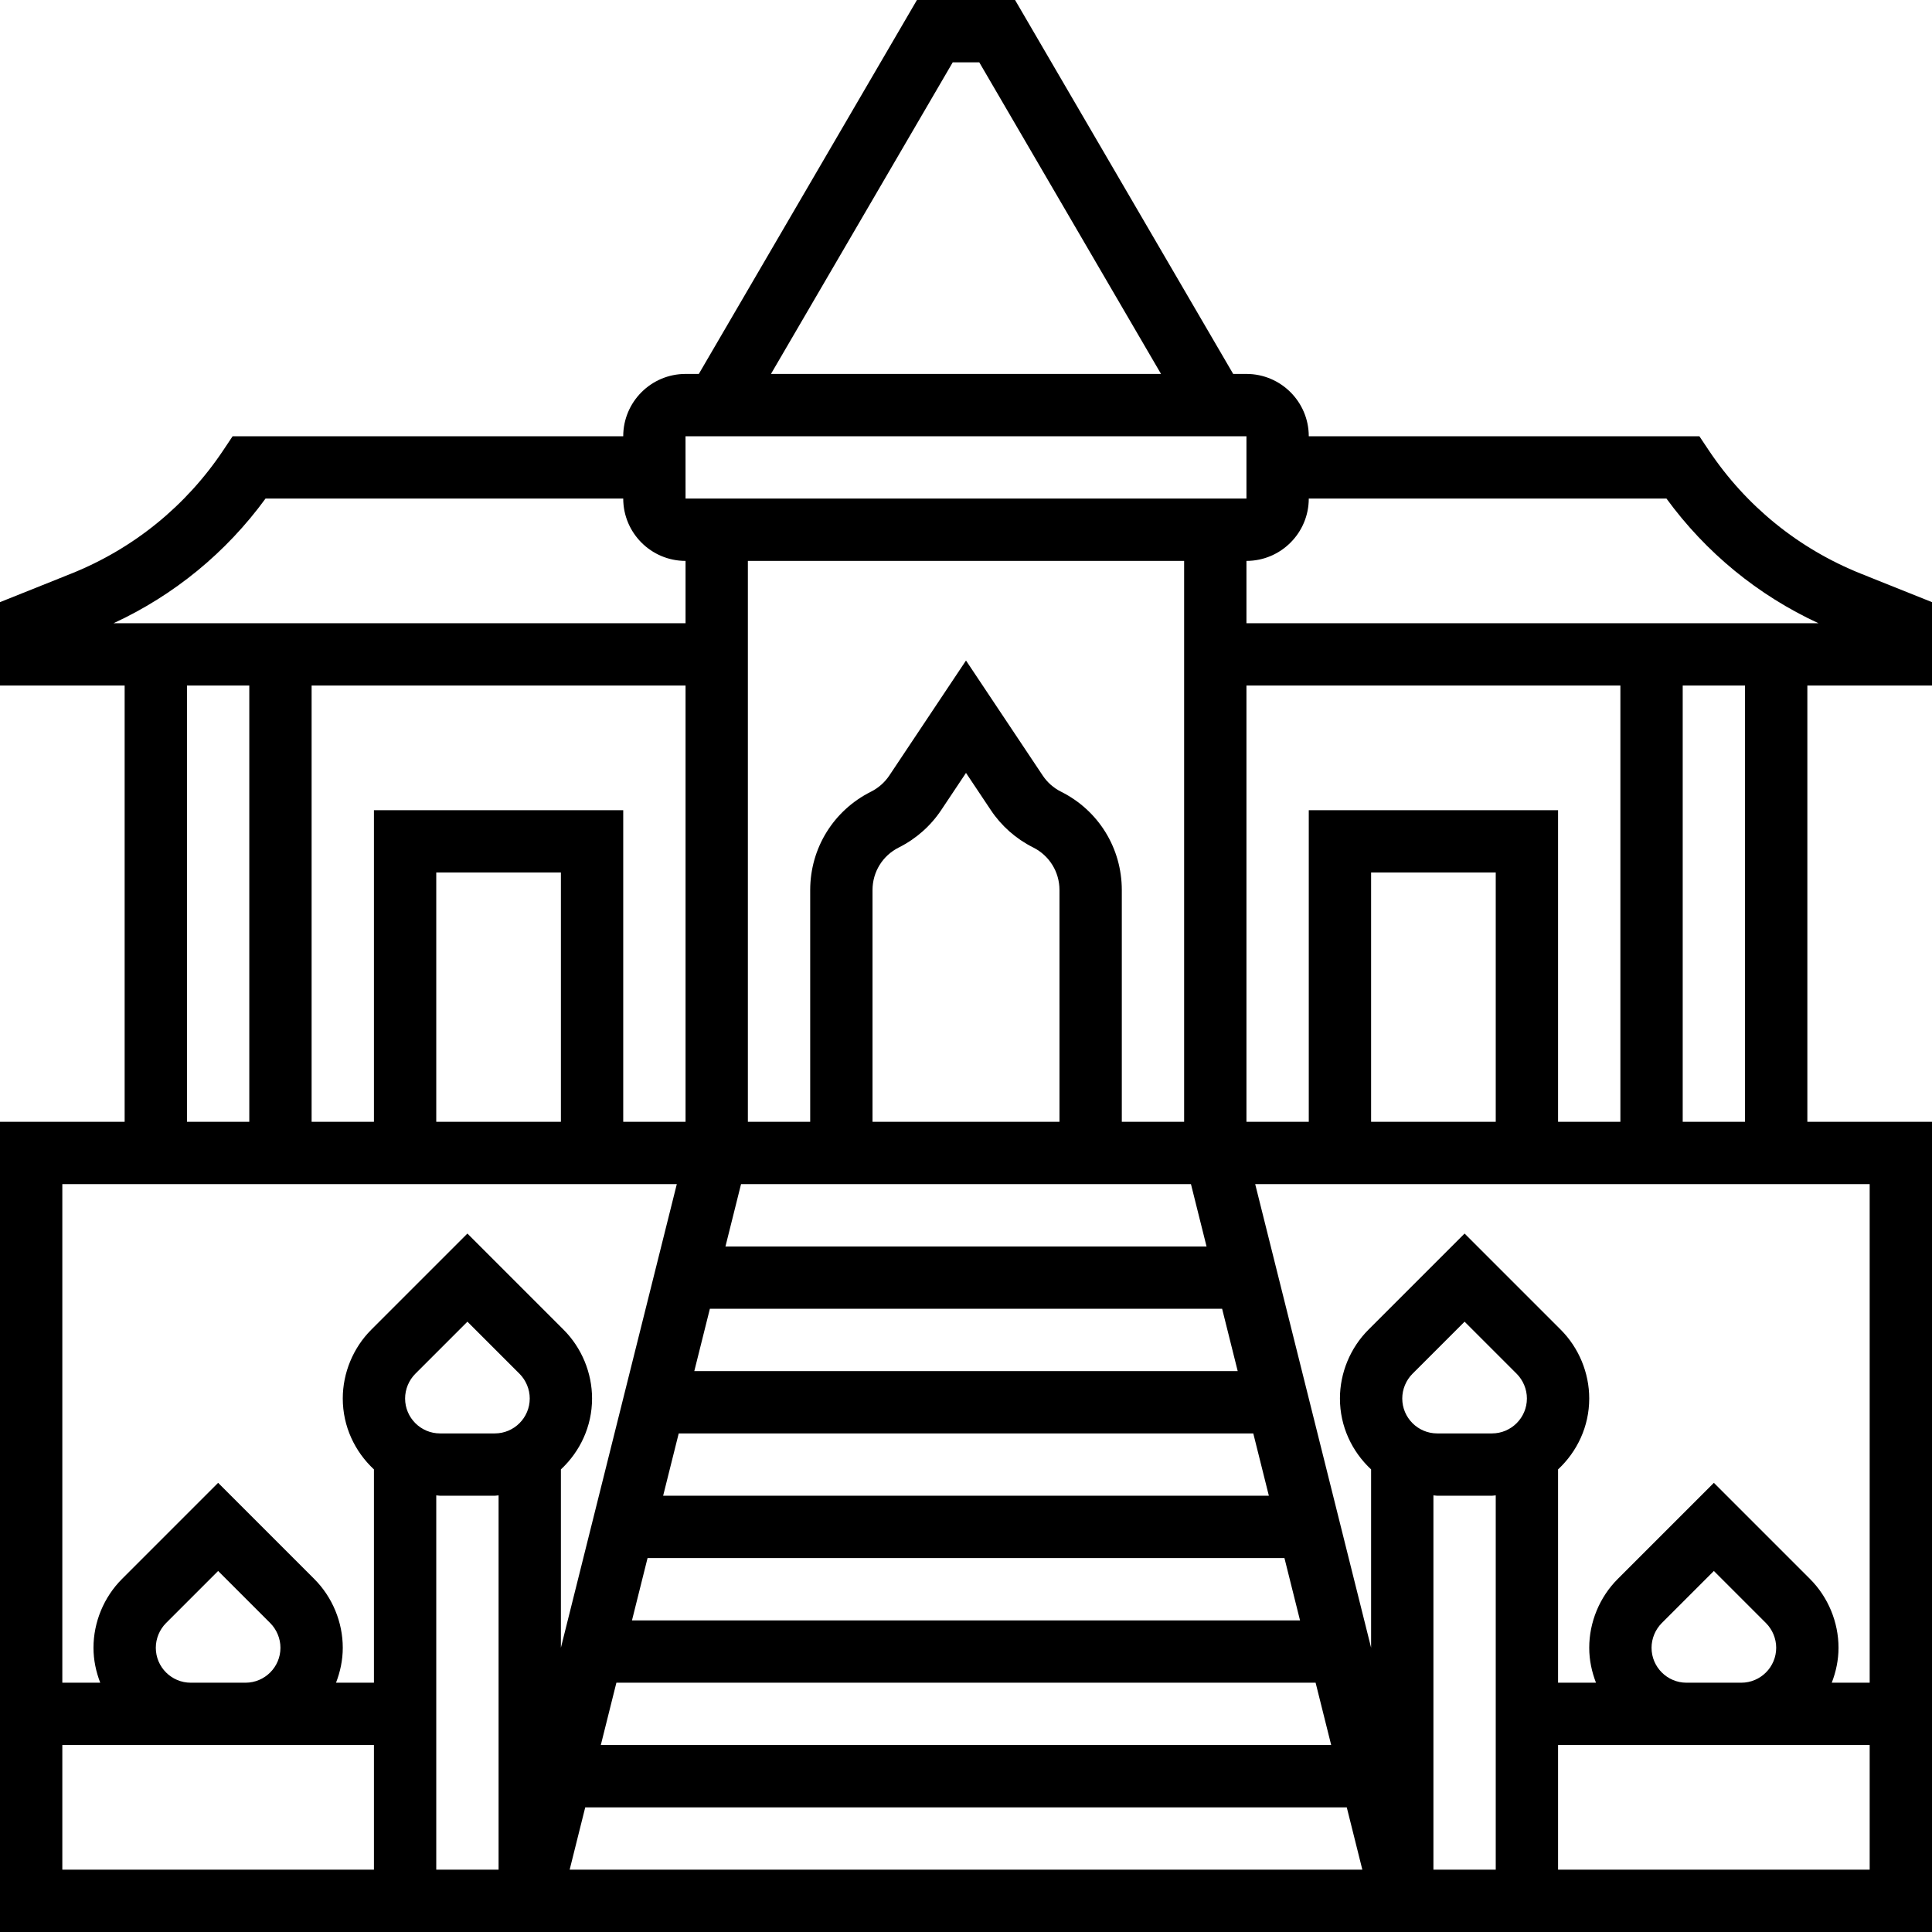
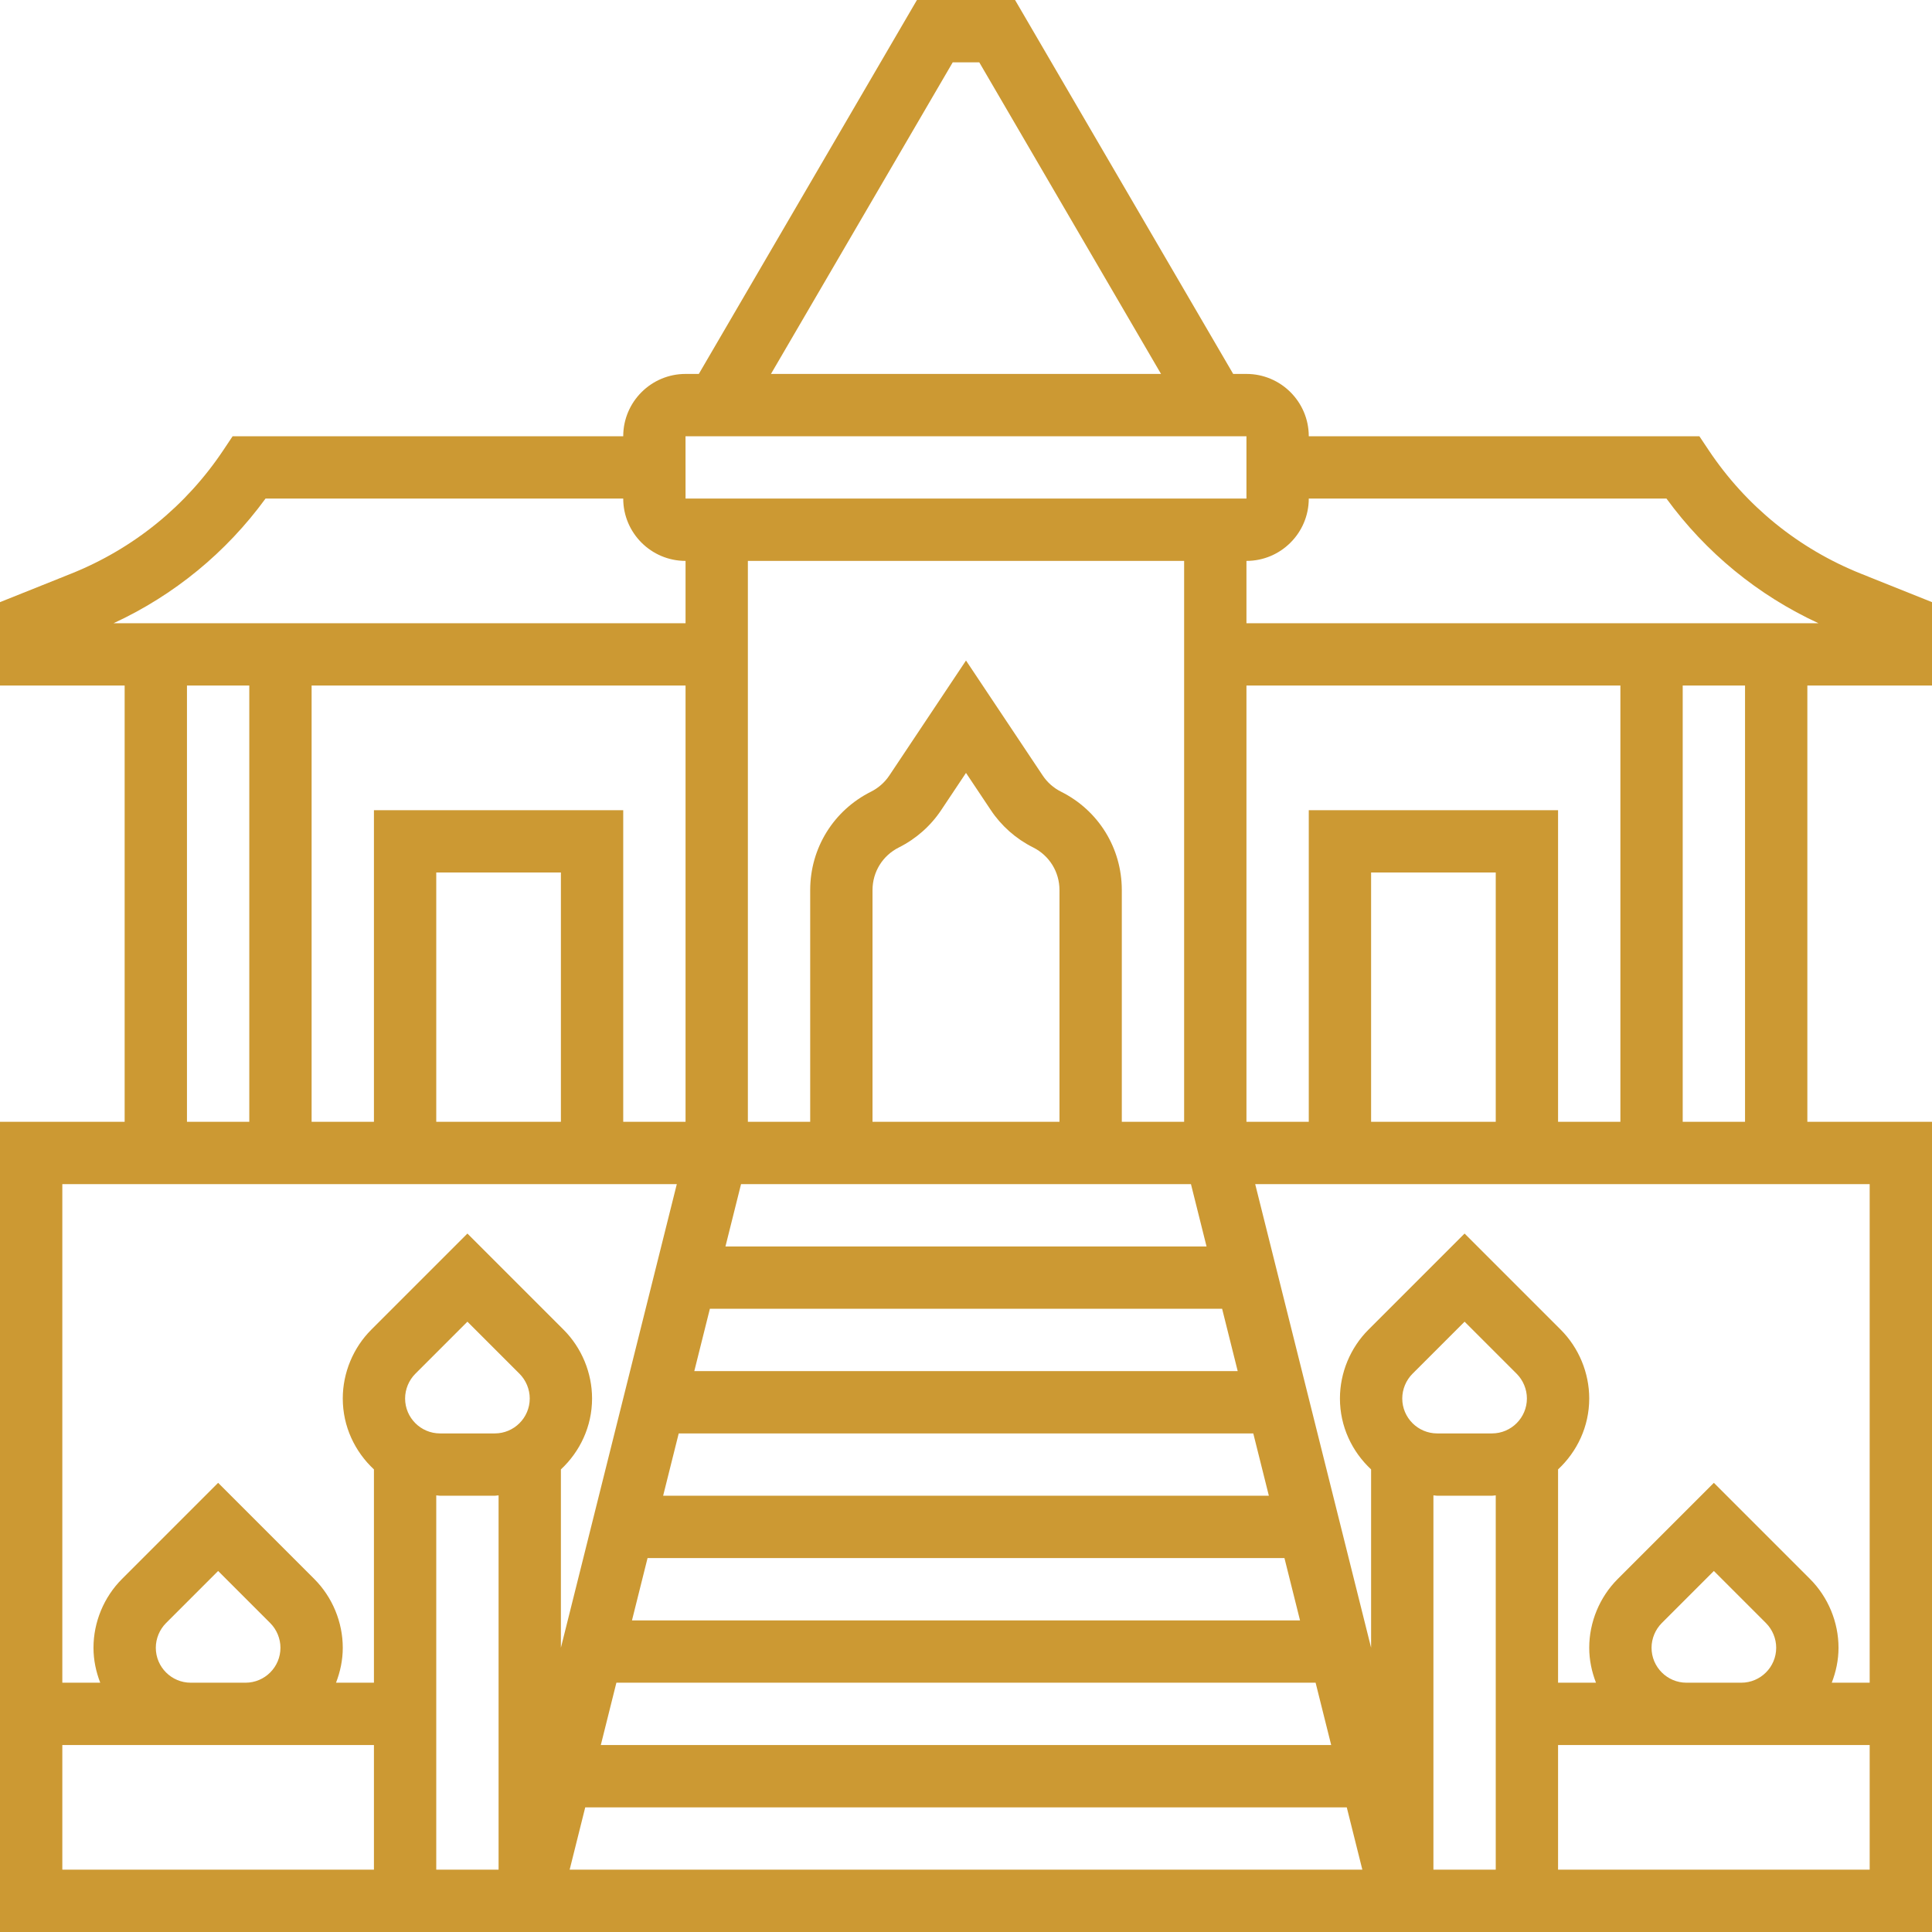
- <svg xmlns="http://www.w3.org/2000/svg" height="496pt" viewBox="0 0 496 496" width="496pt">
+ <svg xmlns="http://www.w3.org/2000/svg" style="fill:#cc9933" height="496pt" viewBox="0 0 496 496" width="496pt">
  <path d="m496 176v-21.414l-18.246-7.305c-16.012-6.41-29.531-17.379-39.098-31.723l-2.375-3.559h-100.281c0-8.824-7.176-16-16-16h-3.406l-56-96h-25.188l-56 96h-3.406c-8.824 0-16 7.176-16 16h-100.281l-2.375 3.559c-9.566 14.344-23.086 25.312-39.098 31.723l-18.246 7.305v21.414h32v112h-32v208h496v-208h-32v-112zm-160-48h91.832c10.113 13.855 23.465 24.809 39.016 32h-146.848v-16c8.824 0 16-7.176 16-16zm64 160v-80h-64v80h-16v-112h96v112zm-16 0h-32v-64h32zm-.969 80h-14.062c-4.945 0-8.969-4.023-8.969-8.969 0-2.359.961-4.672 2.625-6.344l13.375-13.375 13.375 13.375c1.664 1.672 2.625 3.984 2.625 6.344 0 4.945-4.023 8.969-8.969 8.969zm-14.062 16h14.062c.328 0 .641-.09.969-.098v96.098h-16v-96.098c.328.008.641.098.969.098zm-241.938-16h-14.062c-4.945 0-8.969-4.023-8.969-8.969 0-2.359.961-4.672 2.625-6.344l13.375-13.375 13.375 13.375c1.664 1.672 2.625 3.984 2.625 6.344 0 4.945-4.023 8.969-8.969 8.969zm-15.031 15.902c.328.008.641.098.969.098h14.062c.328 0 .641-.09.969-.098v96.098h-16zm32-95.902h-32v-64h32zm-48-80v80h-16v-112h96v112h-16v-80zm208-64v144h-16v-59.488c0-10.77-5.984-20.457-15.609-25.266-1.902-.949-3.535-2.391-4.711-4.168l-19.68-29.504-19.68 29.516c-1.176 1.766-2.809 3.199-4.703 4.156-9.633 4.816-15.617 14.508-15.617 25.266v59.488h-16v-144zm-32 144h-48v-59.488c0-4.672 2.594-8.863 6.777-10.953 4.391-2.199 8.152-5.52 10.863-9.598l6.359-9.535 6.359 9.527c2.711 4.086 6.473 7.406 10.871 9.605 4.176 2.09 6.77 6.281 6.77 10.953zm-121.754 176h195.508l4 16h-203.508zm4-16 4-16h179.508l4 16zm8-32 4-16h163.508l4 16zm8-32 4-16h147.508l4 16zm8-32 4-16h131.508l4 16zm131.508-32h-123.508l4-16h115.508zm-65.16-304h6.812l46.664 80h-100.141zm-68.594 96h144v16h-144l-.008-16zm-107.832 16h91.832c0 8.824 7.176 16 16 16v16h-146.848c15.551-7.191 28.902-18.145 39.016-32zm-20.168 48h16v112h-16zm125.754 128-29.754 119.016v-45.777c4.887-4.559 8-11.008 8-18.207 0-6.574-2.664-13.008-7.312-17.656l-24.688-24.688-24.688 24.688c-4.648 4.648-7.312 11.082-7.312 17.656 0 7.199 3.113 13.648 8 18.207v54.762h-9.734c1.078-2.793 1.734-5.801 1.734-8.969 0-6.574-2.664-13.008-7.312-17.656l-24.688-24.688-24.688 24.688c-4.648 4.648-7.312 11.082-7.312 17.656 0 3.168.656 6.176 1.734 8.969h-9.734v-128zm-133.754 119.031c0-2.359.961-4.672 2.625-6.344l13.375-13.375 13.375 13.375c1.664 1.672 2.625 3.984 2.625 6.344 0 4.945-4.023 8.969-8.969 8.969h-14.062c-4.945 0-8.969-4.023-8.969-8.969zm-24 24.969h80v32h-80zm384 32v-32h80v32zm24-56.969c0-2.359.961-4.672 2.625-6.344l13.375-13.375 13.375 13.375c1.664 1.672 2.625 3.984 2.625 6.344 0 4.945-4.023 8.969-8.969 8.969h-14.062c-4.945 0-8.969-4.023-8.969-8.969zm56 8.969h-9.734c1.078-2.793 1.734-5.801 1.734-8.969 0-6.574-2.664-13.008-7.312-17.656l-24.688-24.688-24.688 24.688c-4.648 4.648-7.312 11.082-7.312 17.656 0 3.168.656 6.176 1.734 8.969h-9.734v-54.762c4.887-4.559 8-11.008 8-18.207 0-6.574-2.664-13.008-7.312-17.656l-24.688-24.688-24.688 24.688c-4.648 4.648-7.312 11.082-7.312 17.656 0 7.199 3.113 13.648 8 18.207v45.777l-29.754-119.016h157.754zm-32-144h-16v-112h16zm0 0" />
</svg>
